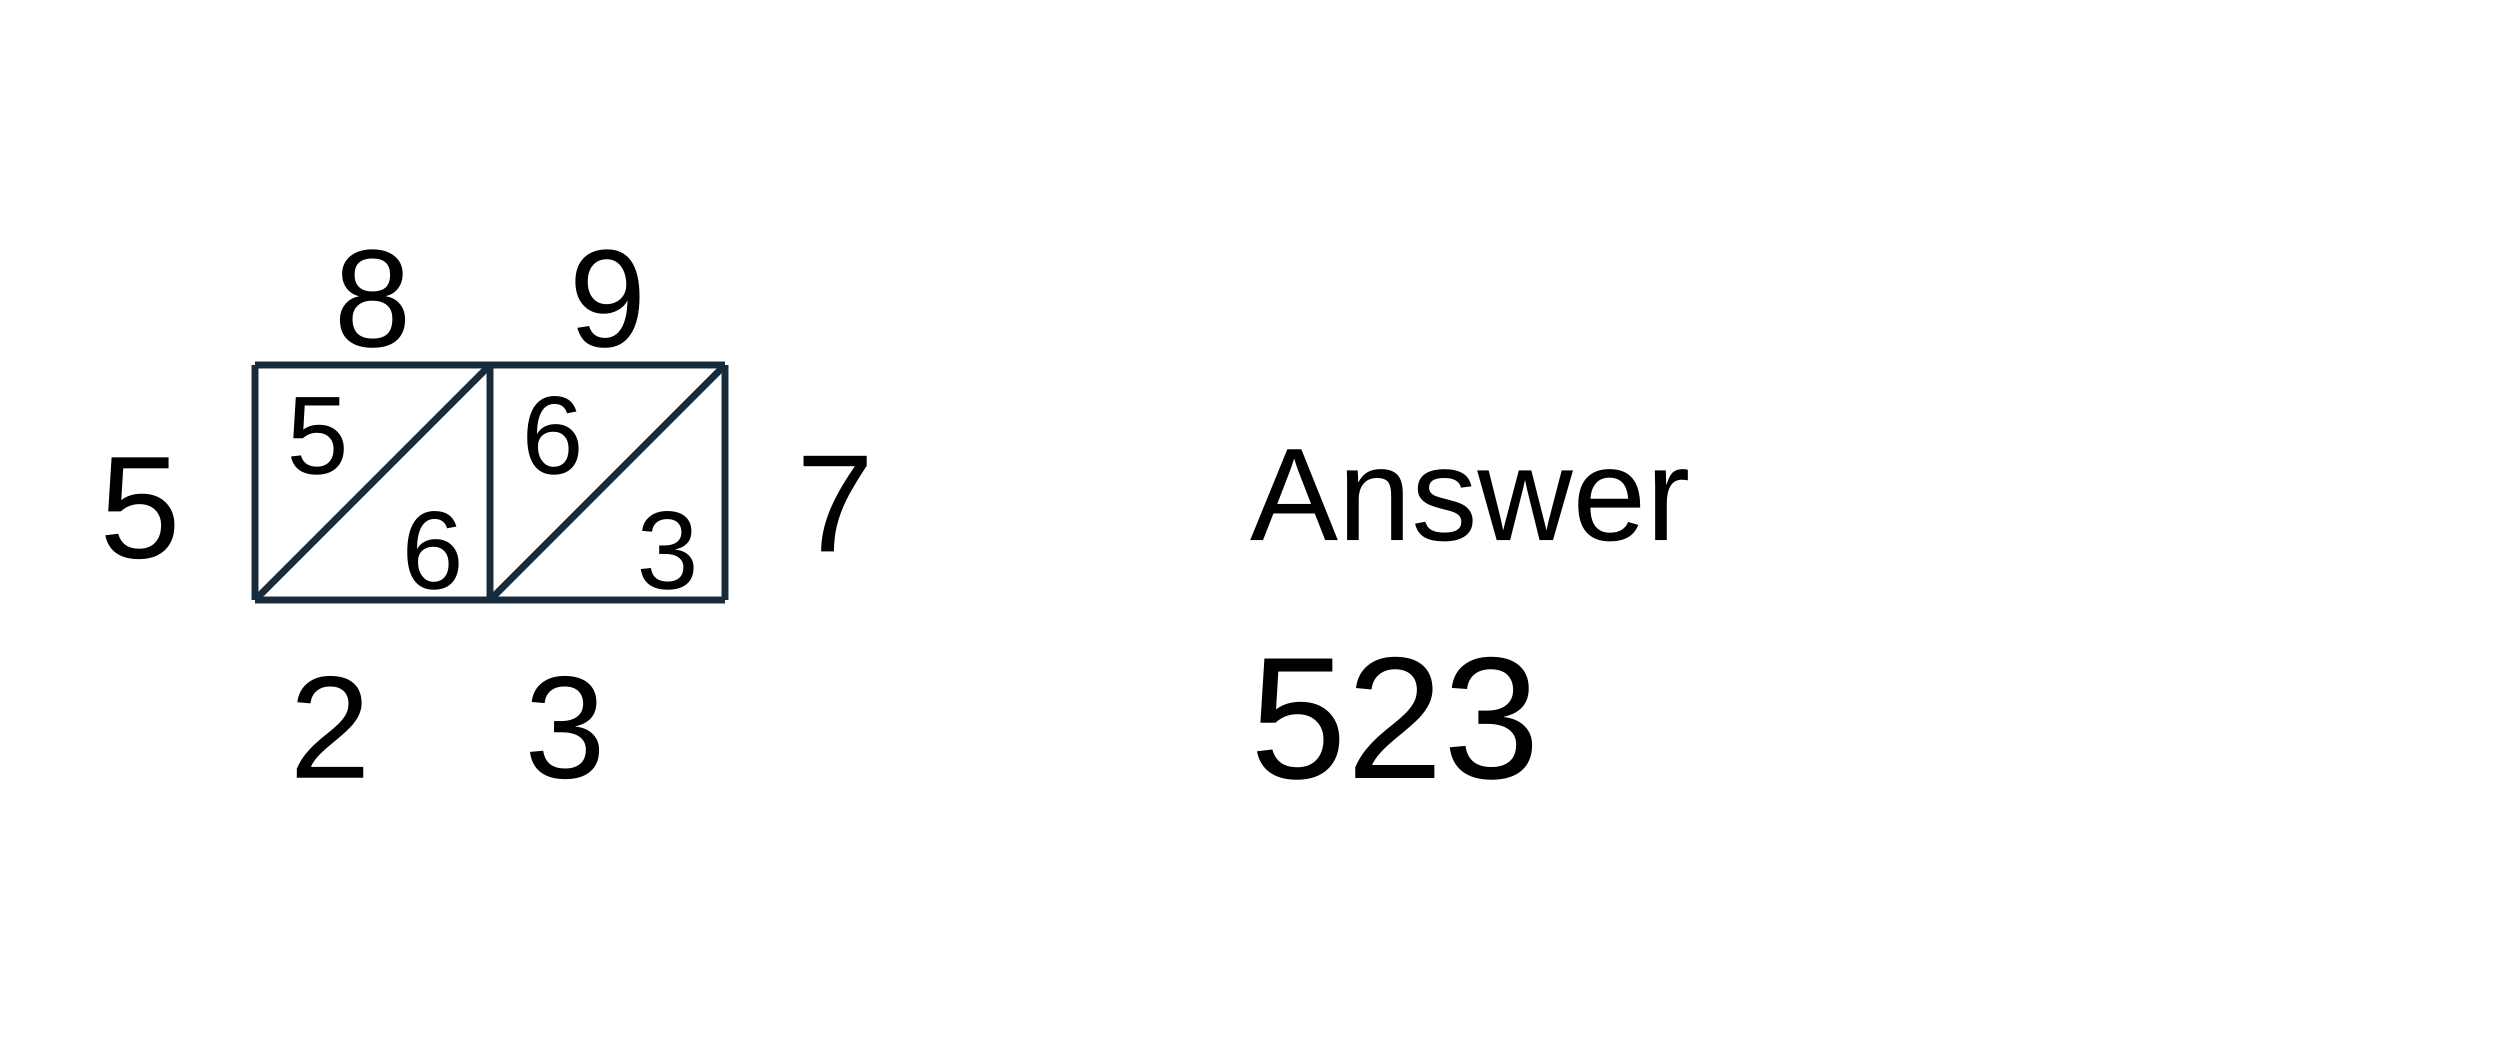
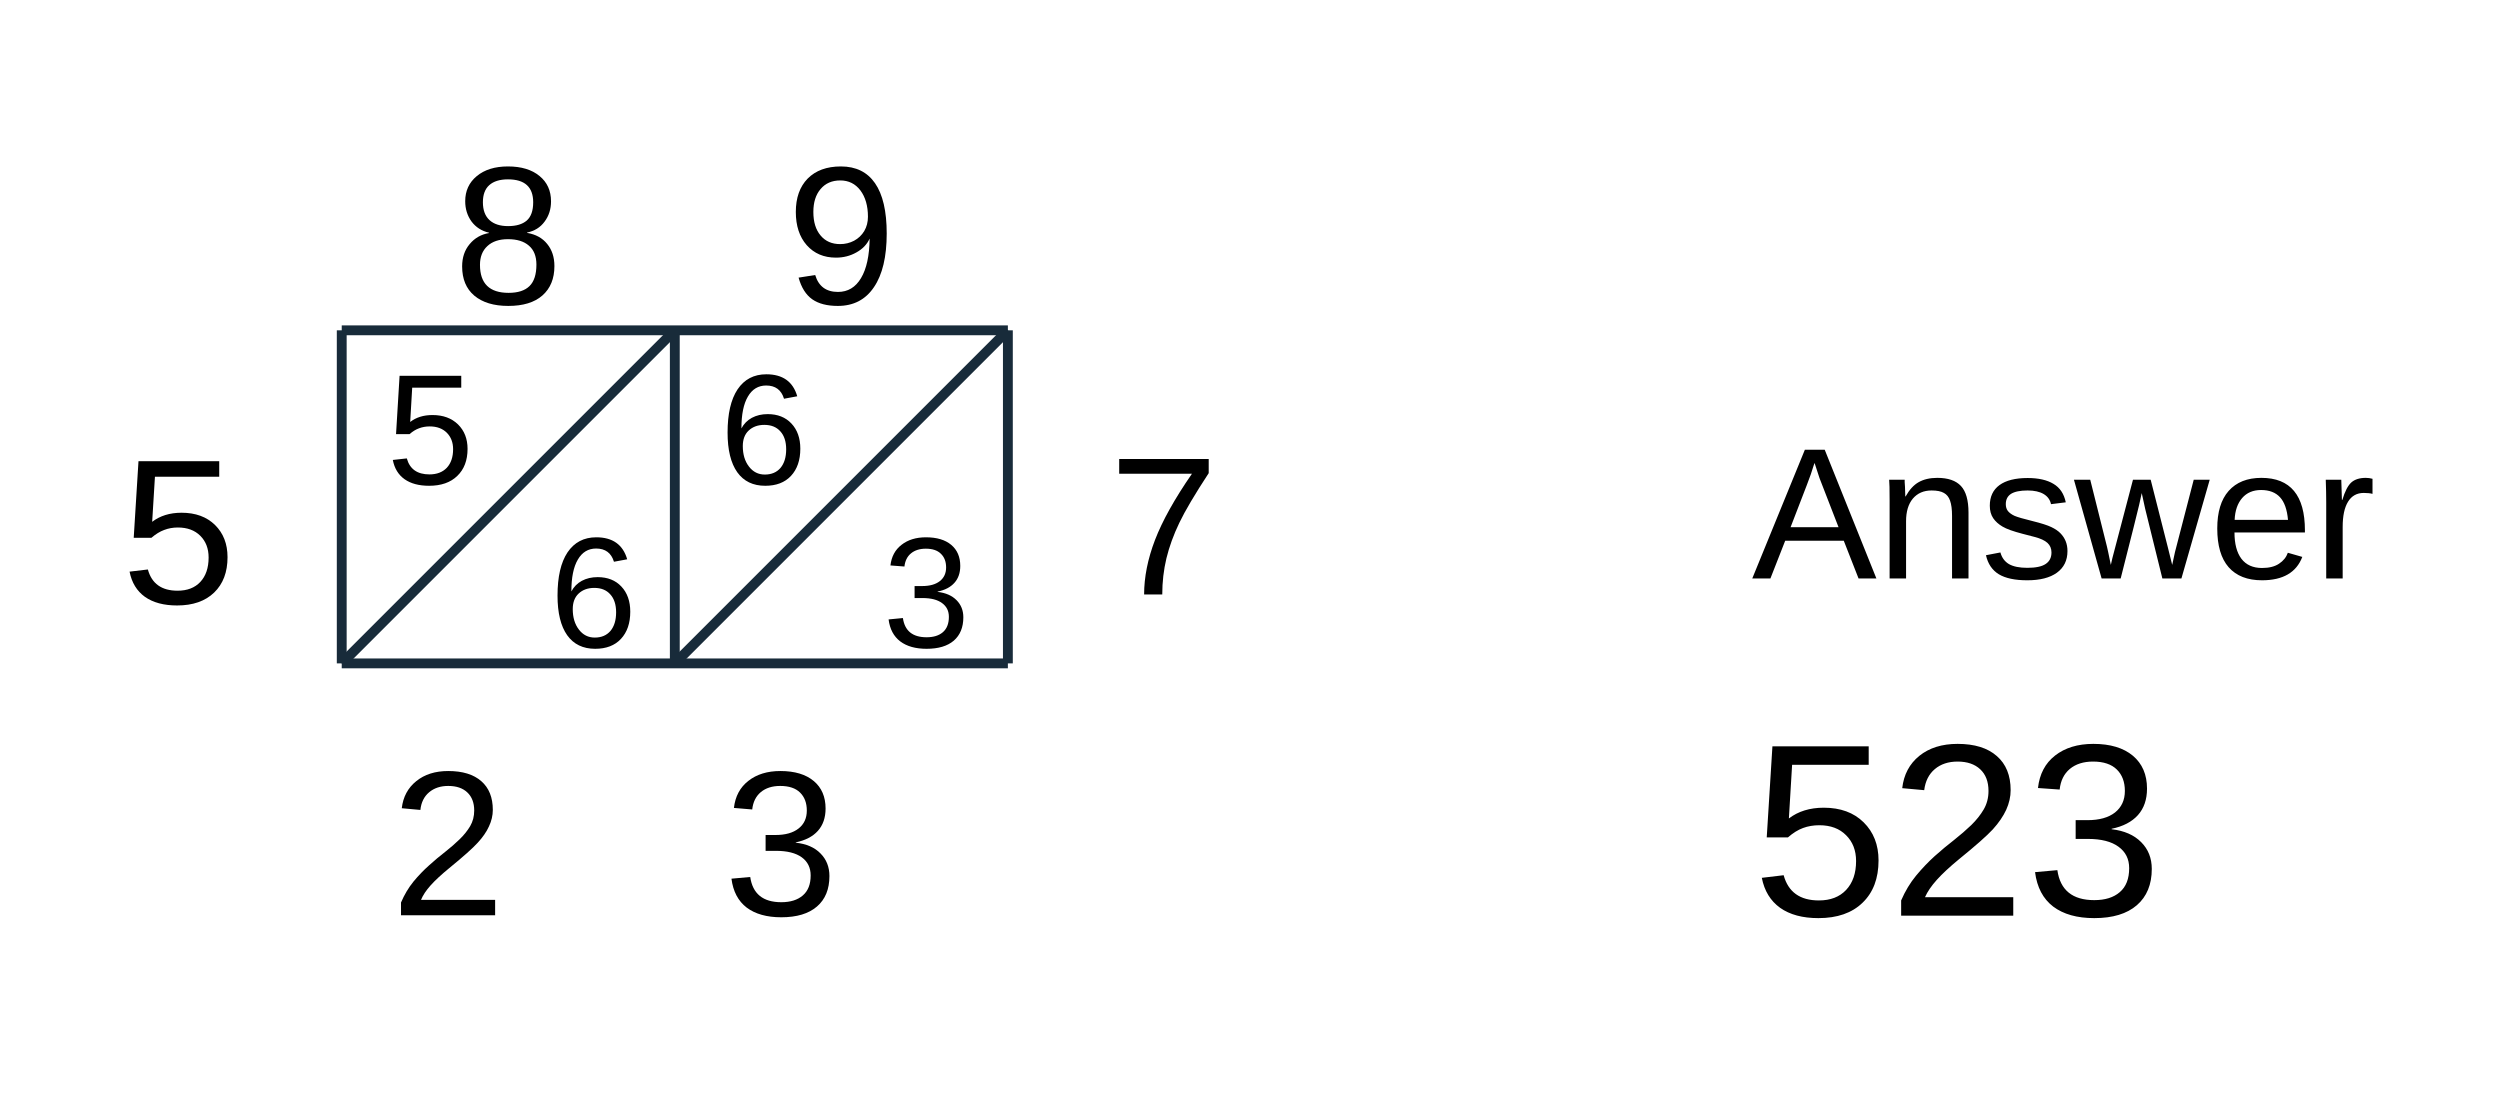
- <svg xmlns="http://www.w3.org/2000/svg" viewBox="0 0 360 152" role="img" aria-label="Student working with a deliberate mistake">
+ <svg xmlns="http://www.w3.org/2000/svg" role="img" aria-label="Student working with a deliberate mistake" viewBox="2 19 254 111" width="190.5" height="83.25">
  <text x="53.64" y="49.88" font-family="Arial,sans-serif" font-size="20" font-weight="400" text-anchor="middle">8</text>
  <text x="87.48" y="49.88" font-family="Arial,sans-serif" font-size="20" font-weight="400" text-anchor="middle">9</text>
  <text x="120.24" y="79.40" font-family="Arial,sans-serif" font-size="20" font-weight="400" text-anchor="middle">7</text>
  <line x1="36.72" y1="86.4" x2="70.56" y2="52.56" stroke="#182b3a" stroke-width="1" />
  <text x="45.72" y="68.20" font-family="Arial,sans-serif" font-size="16" font-weight="400" text-anchor="middle">5</text>
  <text x="62.28" y="84.76" font-family="Arial,sans-serif" font-size="16" font-weight="400" text-anchor="middle">6</text>
  <line x1="70.56" y1="86.4" x2="104.4" y2="52.56" stroke="#182b3a" stroke-width="1" />
  <text x="79.56" y="68.20" font-family="Arial,sans-serif" font-size="16" font-weight="400" text-anchor="middle">6</text>
  <text x="96.12" y="84.76" font-family="Arial,sans-serif" font-size="16" font-weight="400" text-anchor="middle">3</text>
  <line x1="36.72" y1="52.56" x2="36.72" y2="86.4" stroke="#182b3a" stroke-width="1" />
  <line x1="70.56" y1="52.56" x2="70.56" y2="86.4" stroke="#182b3a" stroke-width="1" />
  <line x1="104.4" y1="52.56" x2="104.4" y2="86.4" stroke="#182b3a" stroke-width="1" />
  <line x1="36.72" y1="52.56" x2="104.4" y2="52.56" stroke="#182b3a" stroke-width="1" />
  <line x1="36.72" y1="86.4" x2="104.4" y2="86.4" stroke="#182b3a" stroke-width="1" />
  <text x="81.36" y="111.99" font-family="Arial,sans-serif" font-size="21" font-weight="400" text-anchor="middle">3</text>
  <text x="47.52" y="111.99" font-family="Arial,sans-serif" font-size="21" font-weight="400" text-anchor="middle">2</text>
  <text x="20.16" y="80.31" font-family="Arial,sans-serif" font-size="21" font-weight="400" text-anchor="middle">5</text>
  <text x="180.00" y="77.77" font-family="Arial,sans-serif" font-size="19" font-weight="400" text-anchor="start">Answer</text>
  <text x="180.00" y="112.03" font-family="Arial,sans-serif" font-size="25" font-weight="400" text-anchor="start">523</text>
</svg>
